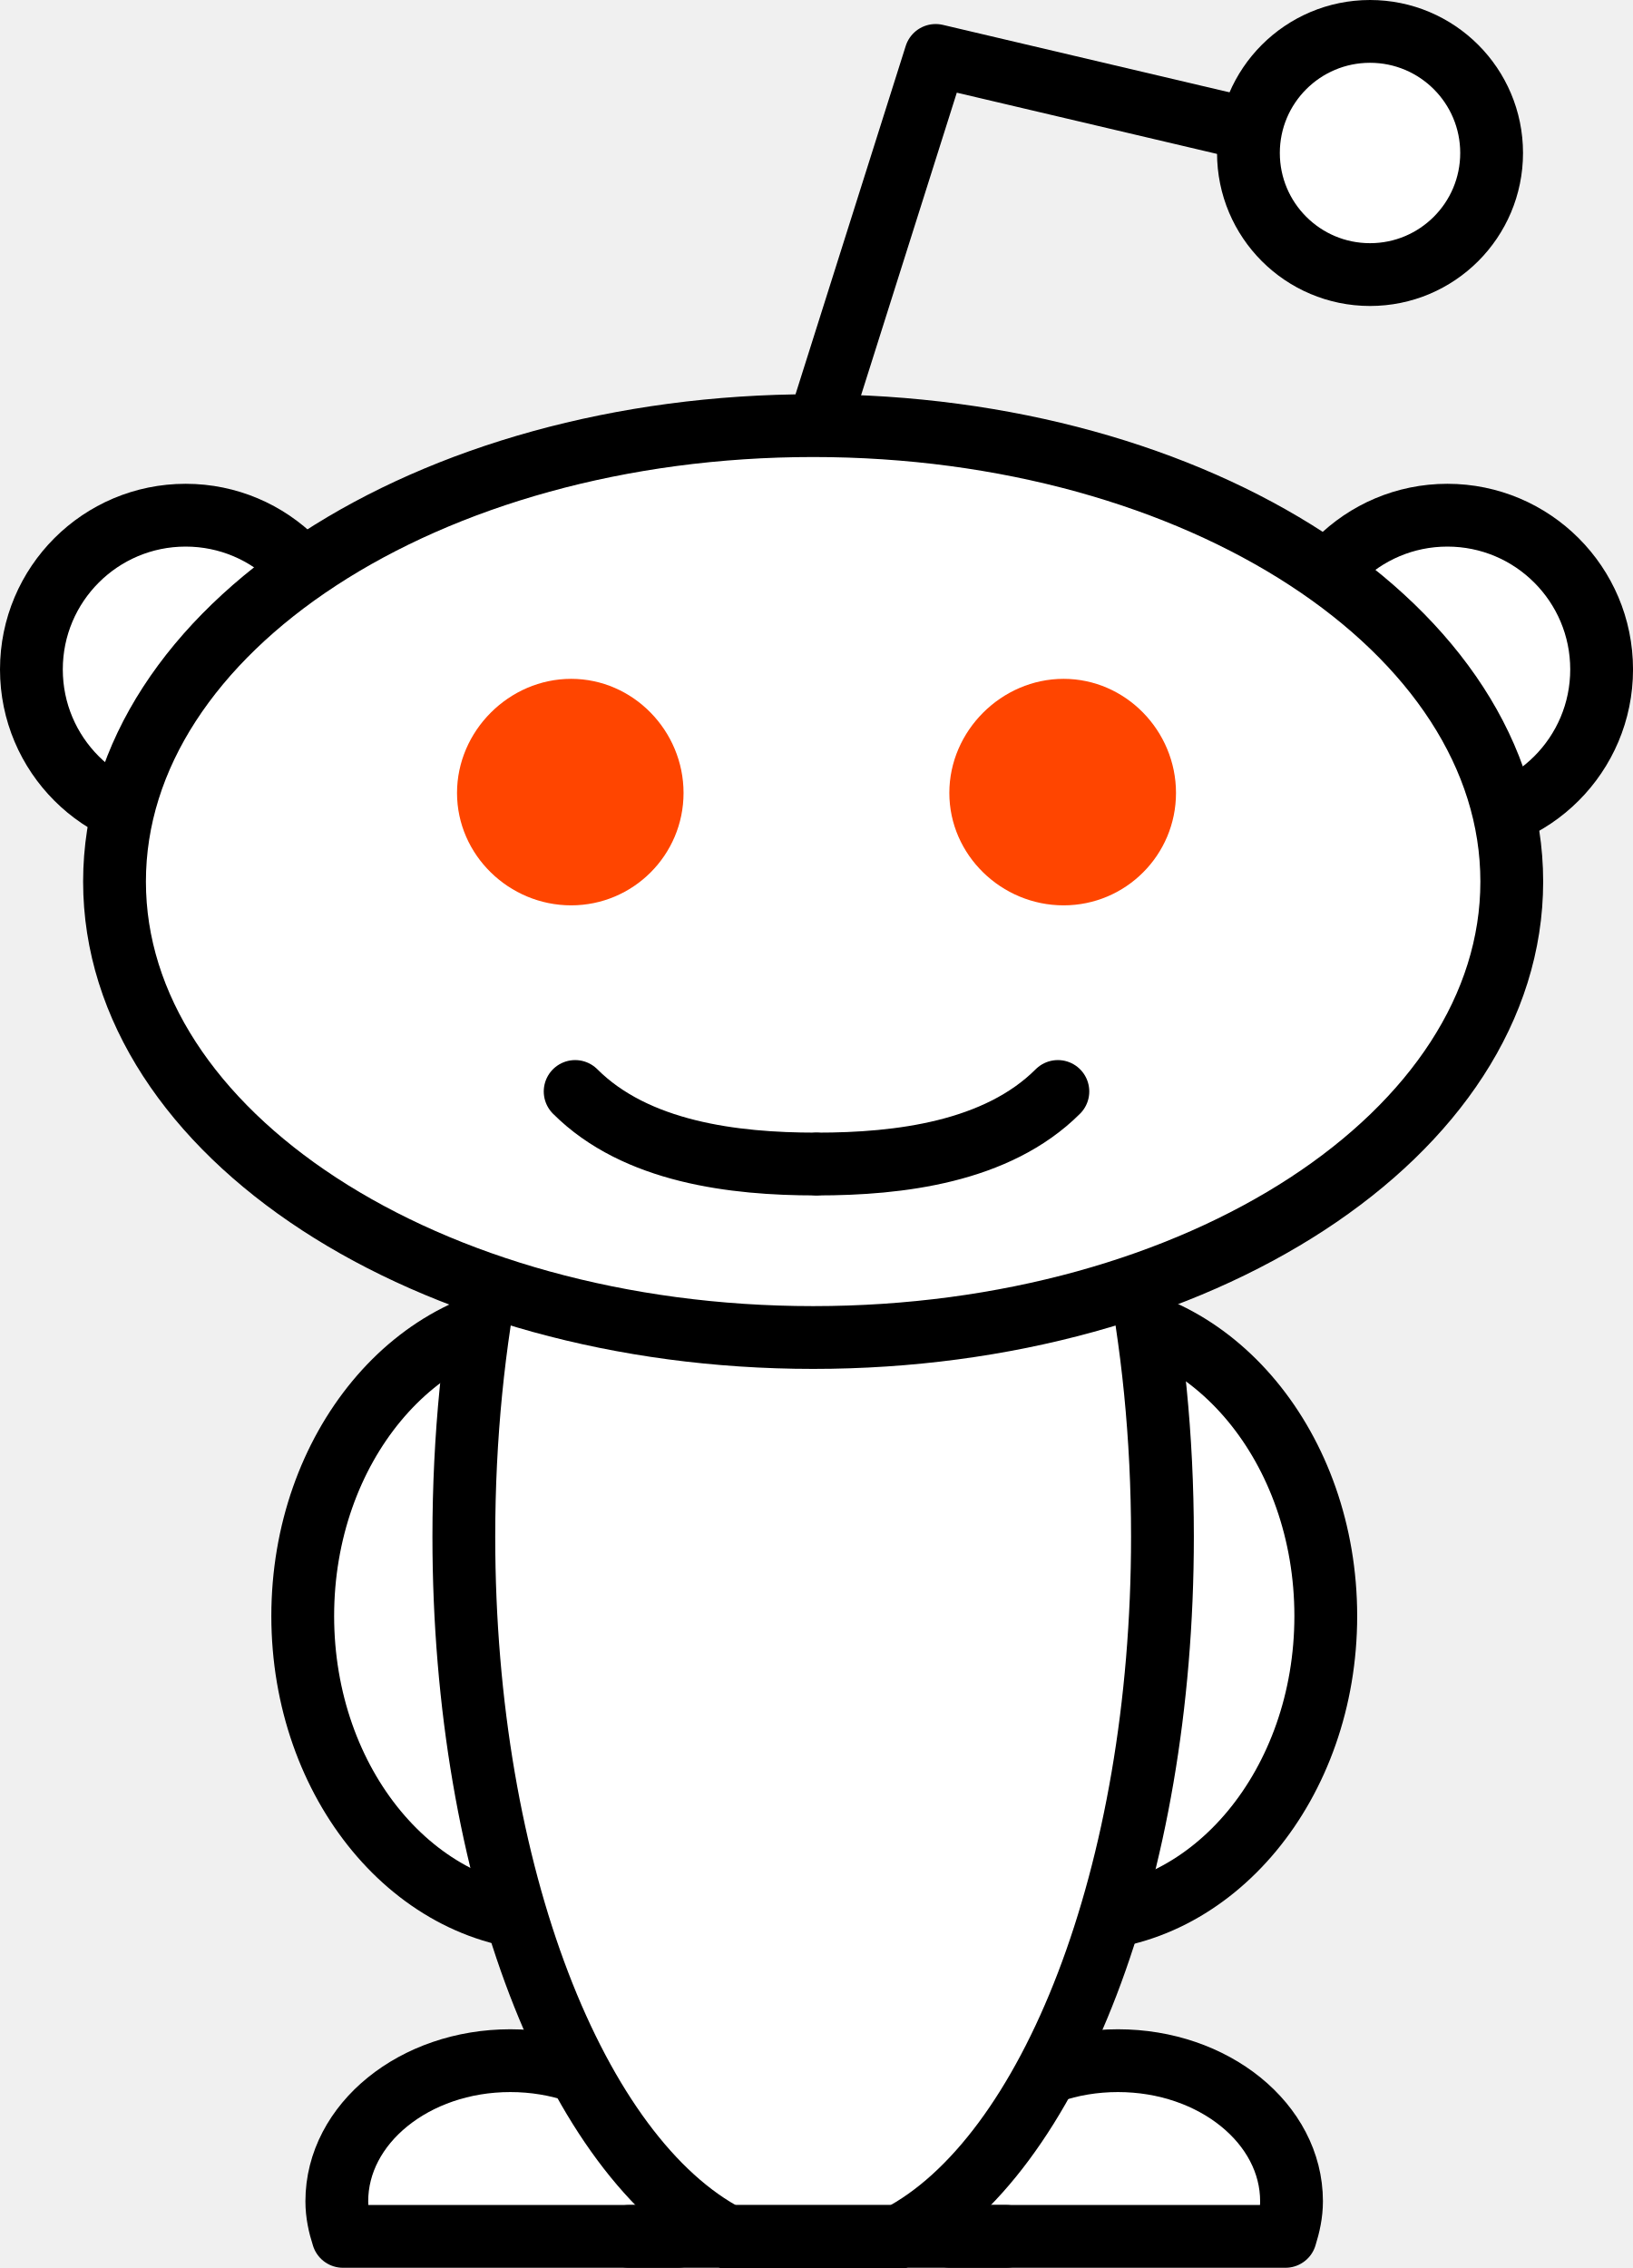
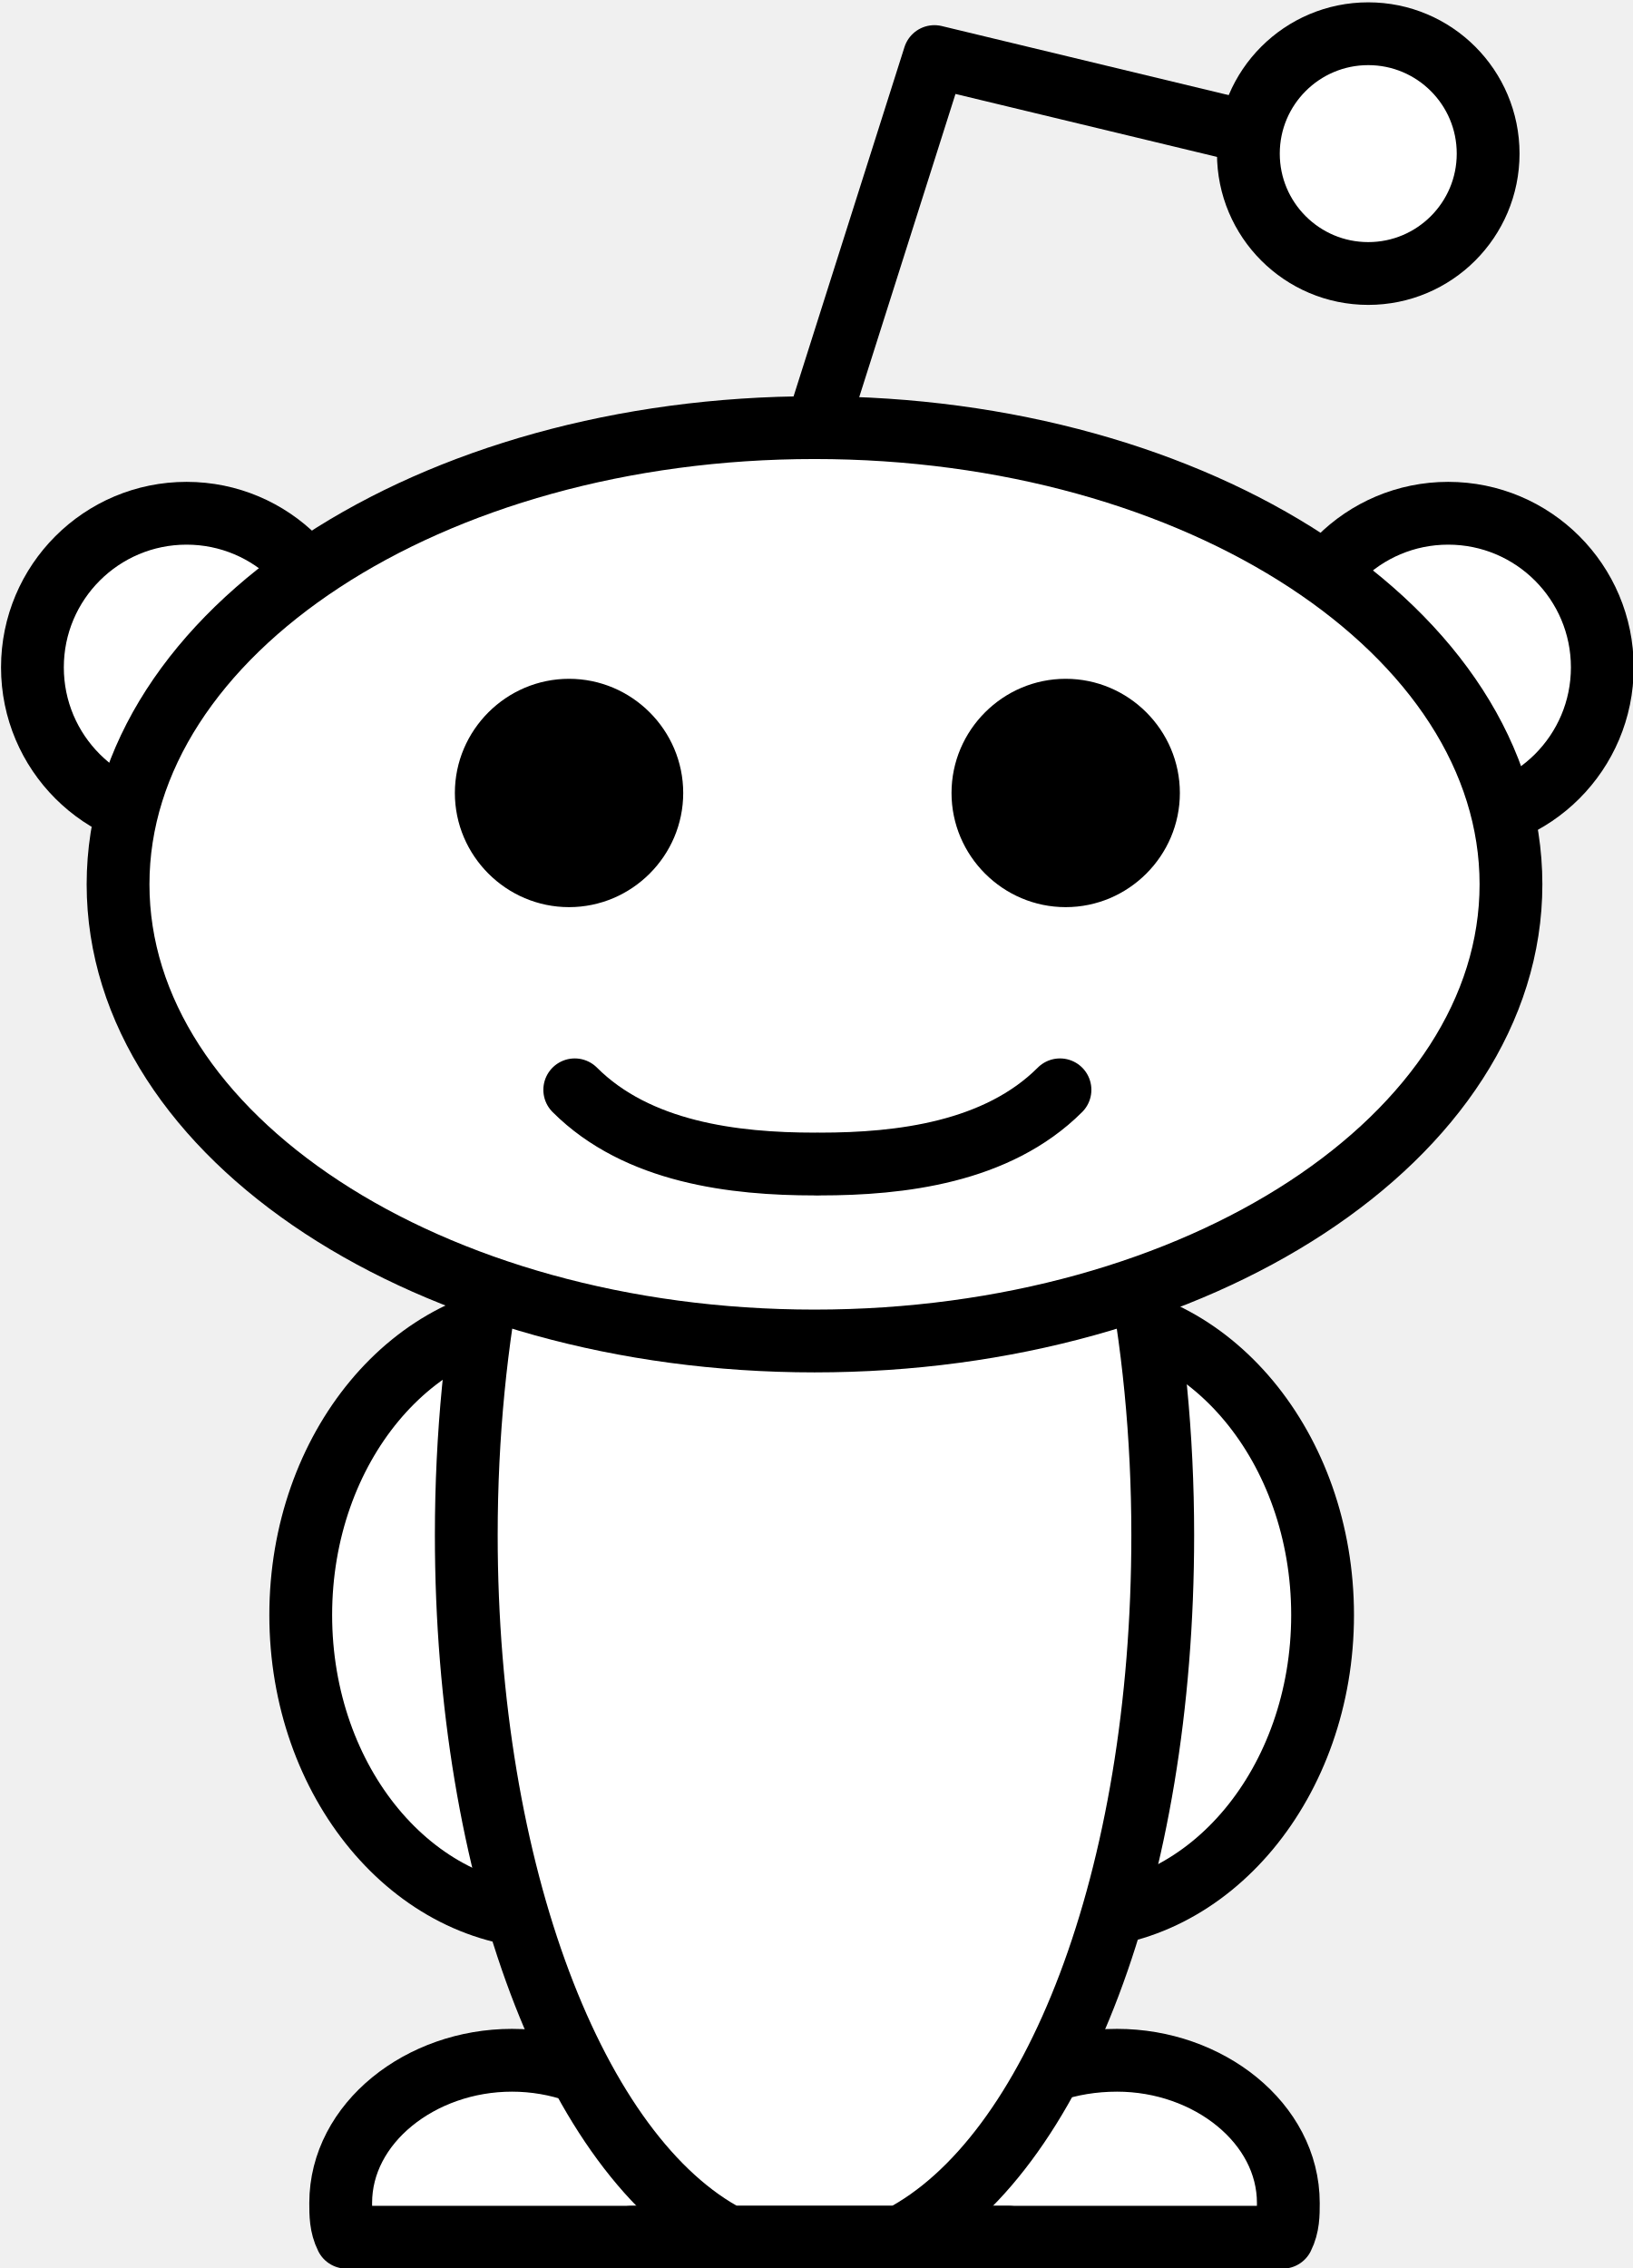
- <svg xmlns="http://www.w3.org/2000/svg" version="1.1" x="0px" y="0px" width="360" height="500" viewBox="0 0 360 500" enable-background="new 0 0 120 40" xml:space="preserve" id="svg21775">
-   <defs id="defs21837" />
+ <svg xmlns="http://www.w3.org/2000/svg" version="1.1" id="svg21775" x="0px" y="0px" viewBox="0 0 360 500" enable-background="new 0 0 360 500" xml:space="preserve">
  <g id="Layer_2" transform="matrix(12.58495,0,0,12.58495,-584.3443,-1.371758)">
-     <ellipse cx="65.245" cy="28.418" rx="4.411" ry="5.324" id="ellipse21778" style="fill:#ffffff;stroke:#000000;stroke-width:1.1" d="m 69.656,28.418 c 0,2.94 -1.975,5.324 -4.411,5.324 -2.436,0 -4.411,-2.384 -4.411,-5.324 0,-2.94 1.975,-5.324 4.411,-5.324 2.436,0 4.411,2.384 4.411,5.324 z" />
+     <ellipse id="ellipse21778" fill="#FFFFFF" stroke="#000000" stroke-width="1.1" cx="65.2" cy="28.4" rx="4.4" ry="5.3">
+ 	</ellipse>
    <g id="g21780">
      <g id="g21782">
-         <path d="m 58.303,39.285 c 0.063,-0.197 0.108,-0.4 0.108,-0.615 0,-1.359 -1.361,-2.463 -3.04,-2.463 -1.679,0 -3.039,1.104 -3.039,2.463 0,0.215 0.044,0.418 0.108,0.615 h 5.863 z" id="path21784" style="fill:#ffffff" />
+         <path id="path21784" fill="#FFFFFF" d="M58.3,39.3c0.1-0.2,0.1-0.4,0.1-0.6     c0-1.4-1.4-2.5-3-2.5s-3,1.1-3,2.5c0,0.2,0,0.4,0.1,0.6H58.3z" />
      </g>
      <g id="g21786">
-         <path d="m 58.303,39.285 c 0.063,-0.197 0.108,-0.4 0.108,-0.615 0,-1.359 -1.361,-2.463 -3.04,-2.463 -1.679,0 -3.039,1.104 -3.039,2.463 0,0.215 0.044,0.418 0.108,0.615 h 5.863 z" id="path21788" style="fill:none;stroke:#000000;stroke-width:1.1;stroke-linecap:round;stroke-linejoin:round" />
+         <path id="path21788" fill="none" stroke="#000000" stroke-width="1.1" stroke-linecap="round" stroke-linejoin="round" d="     M58.3,39.3c0.1-0.2,0.1-0.4,0.1-0.6c0-1.4-1.4-2.5-3-2.5s-3,1.1-3,2.5c0,0.2,0,0.4,0.1,0.6H58.3z" />
      </g>
    </g>
    <g id="g21790">
      <g id="g21792">
-         <path d="m 68.949,39.285 c 0.062,-0.197 0.107,-0.4 0.107,-0.615 0,-1.359 -1.361,-2.463 -3.041,-2.463 -1.679,0 -3.039,1.104 -3.039,2.463 0,0.215 0.043,0.418 0.107,0.615 h 5.866 z" id="path21794" style="fill:#ffffff" />
+         <path id="path21794" fill="#FFFFFF" d="M68.9,39.3c0.1-0.2,0.1-0.4,0.1-0.6     c0-1.4-1.4-2.5-3-2.5c-1.7,0-3,1.1-3,2.5c0,0.2,0,0.4,0.1,0.6H68.9z" />
      </g>
      <g id="g21796">
-         <path d="m 68.949,39.285 c 0.062,-0.197 0.107,-0.4 0.107,-0.615 0,-1.359 -1.361,-2.463 -3.041,-2.463 -1.679,0 -3.039,1.104 -3.039,2.463 0,0.215 0.043,0.418 0.107,0.615 h 5.866 z" id="path21798" style="fill:none;stroke:#000000;stroke-width:1.1;stroke-linecap:round;stroke-linejoin:round" />
+         <path id="path21798" fill="none" stroke="#000000" stroke-width="1.1" stroke-linecap="round" stroke-linejoin="round" d="     M68.9,39.3c0.1-0.2,0.1-0.4,0.1-0.6c0-1.4-1.4-2.5-3-2.5c-1.7,0-3,1.1-3,2.5c0,0.2,0,0.4,0.1,0.6H68.9z" />
      </g>
    </g>
-     <circle cx="49.684" cy="11.836" r="2.702" id="circle21800" style="fill:#ffffff;stroke:#000000;stroke-width:1.1" d="m 52.386,11.836 c 0,1.492 -1.21,2.702 -2.702,2.702 -1.492,0 -2.702,-1.21 -2.702,-2.702 0,-1.492 1.21,-2.702 2.702,-2.702 1.492,0 2.702,1.21 2.702,2.702 z" />
-     <circle cx="71.786" cy="11.836" r="2.702" id="circle21802" style="fill:#ffffff;stroke:#000000;stroke-width:1.1" d="m 74.488,11.836 c 0,1.492 -1.21,2.702 -2.702,2.702 -1.492,0 -2.702,-1.21 -2.702,-2.702 0,-1.492 1.21,-2.702 2.702,-2.702 1.492,0 2.702,1.21 2.702,2.702 z" />
-     <path d="m 68.226,2.352 c 0,0 0,0 -5.404,-1.272 l -1.986,6.278" id="path21804" style="fill:none;stroke:#000000;stroke-width:1.1;stroke-linecap:round;stroke-linejoin:round" />
-     <ellipse cx="56.146" cy="28.418" rx="4.411" ry="5.324" id="ellipse21806" style="fill:#ffffff;stroke:#000000;stroke-width:1.1" d="m 60.557,28.418 c 0,2.94 -1.975,5.324 -4.411,5.324 -2.436,0 -4.411,-2.384 -4.411,-5.324 0,-2.94 1.975,-5.324 4.411,-5.324 2.436,0 4.411,2.384 4.411,5.324 z" />
-     <circle cx="70.431" cy="2.789" r="2.13" id="circle21808" style="fill:#ffffff;stroke:#000000;stroke-width:1.1" d="m 72.561,2.789 c 0,1.176 -0.954,2.13 -2.13,2.13 -1.176,0 -2.13,-0.954 -2.13,-2.13 0,-1.176 0.954,-2.13 2.13,-2.13 1.176,0 2.13,0.954 2.13,2.13 z" />
+     <circle id="circle21800" fill="#FFFFFF" stroke="#000000" stroke-width="1.1" cx="49.7" cy="11.8" r="2.7">
+ 	</circle>
+     <circle id="circle21802" fill="#FFFFFF" stroke="#000000" stroke-width="1.1" cx="71.8" cy="11.8" r="2.7">
+ 	</circle>
+     <path id="path21804" fill="none" stroke="#000000" stroke-width="1.1" stroke-linecap="round" stroke-linejoin="round" d="   M68.2,2.4c0,0,0,0-5.4-1.3l-2,6.3" />
+     <ellipse id="ellipse21806" fill="#FFFFFF" stroke="#000000" stroke-width="1.1" cx="56.1" cy="28.4" rx="4.4" ry="5.3">
+ 	</ellipse>
+     <circle id="circle21808" fill="#FFFFFF" stroke="#000000" stroke-width="1.1" cx="70.4" cy="2.8" r="2.1">
+ 	</circle>
    <g id="g21810">
      <g id="g21812">
-         <path d="m 59.181,39.289 h 2.99 c 2.655,-1.383 4.624,-6.34 4.624,-12.262 0,-6.99 -2.74,-12.655 -6.119,-12.655 -3.38,0 -6.119,5.666 -6.119,12.655 0,5.922 1.968,10.879 4.624,12.262 z" id="path21814" style="fill:#ffffff" />
+         <path id="path21814" fill="#FFFFFF" d="M59.2,39.3h3c2.7-1.4,4.6-6.3,4.6-12.3     c0-7-2.7-12.7-6.1-12.7c-3.4,0-6.1,5.7-6.1,12.7C54.6,32.9,56.5,37.9,59.2,39.3z" />
      </g>
      <g id="g21816">
-         <path d="m 59.181,39.289 h 2.99 c 2.655,-1.383 4.624,-6.34 4.624,-12.262 0,-6.99 -2.74,-12.655 -6.119,-12.655 -3.38,0 -6.119,5.666 -6.119,12.655 0,5.922 1.968,10.879 4.624,12.262 z" id="path21818" style="fill:none;stroke:#000000;stroke-width:1.1" />
+         <path id="path21818" fill="none" stroke="#000000" stroke-width="1.1" d="M59.2,39.3h3     c2.7-1.4,4.6-6.3,4.6-12.3c0-7-2.7-12.7-6.1-12.7c-3.4,0-6.1,5.7-6.1,12.7C54.6,32.9,56.5,37.9,59.2,39.3z" />
      </g>
    </g>
-     <ellipse cx="60.676" cy="15.552" rx="12.238" ry="7.987" id="ellipse21820" style="fill:#ffffff;stroke:#000000;stroke-width:1.1" d="m 72.914,15.552 c 0,4.411 -5.479,7.987 -12.238,7.987 -6.759,0 -12.238,-3.576 -12.238,-7.987 0,-4.411 5.479,-7.987 12.238,-7.987 6.759,0 12.238,3.576 12.238,7.987 z" />
-     <line x1="57.457" y1="39.285" x2="64.053" y2="39.285" id="line21822" style="fill:none;stroke:#000000;stroke-width:1.1;stroke-linecap:round;stroke-linejoin:round" />
+     <ellipse id="ellipse21820" fill="#FFFFFF" stroke="#000000" stroke-width="1.1" cx="60.7" cy="15.6" rx="12.2" ry="8">
+ 	</ellipse>
+     <line id="line21822" fill="none" stroke="#000000" stroke-width="1.1" stroke-linecap="round" stroke-linejoin="round" x1="57.5" y1="39.3" x2="64.1" y2="39.3" />
    <g id="g21824">
-       <path style="fill:#ff4500;stroke:none" d="m 135.906,159.656 c -13.68,0 -25.156,11.476 -25.156,25.156 0,13.68 11.476,24.781 25.156,24.781 13.68,0 24.781,-11.101 24.781,-24.781 0,-13.68 -11.101,-25.156 -24.781,-25.156 z" transform="matrix(0.07946,0,0,0.07946,45.6376,-0.6855995)" id="circle21826" />
-       <path style="fill:#ff4500;stroke:none" d="m 244.469,159.656 c -13.687,0 -25.188,11.469 -25.188,25.156 0,13.687 11.501,24.781 25.188,24.781 13.687,0 24.781,-11.094 24.781,-24.781 0,-13.687 -11.094,-25.156 -24.781,-25.156 z" transform="matrix(0.07946,0,0,0.07946,45.6376,-0.6855995)" id="circle21828" />
-       <path d="m 56.507,19.229 c 1.066,1.066 2.786,1.271 4.212,1.271" id="path21830" style="fill:none;stroke:#000000;stroke-width:1.1;stroke-linecap:round" />
-       <path d="M 64.963,19.229 C 63.896,20.295 62.177,20.5 60.75,20.5" id="path21832" style="fill:none;stroke:#000000;stroke-width:1.1;stroke-linecap:round" />
+       <path id="circle21826" d="M56.4,12c-1.1,0-2,0.9-2,2s0.9,2,2,2c1.1,0,2-0.9,2-2S57.5,12,56.4,12    z" />
+       <path id="circle21828" d="M65.1,12c-1.1,0-2,0.9-2,2s0.9,2,2,2c1.1,0,2-0.9,2-2S66.2,12,65.1,12    z" />
+       <path id="path21830" fill="none" stroke="#000000" stroke-width="1.1" stroke-linecap="round" d="    M56.5,19.2c1.1,1.1,2.8,1.3,4.2,1.3" />
+       <path id="path21832" fill="none" stroke="#000000" stroke-width="1.1" stroke-linecap="round" d="    M65,19.2c-1.1,1.1-2.8,1.3-4.2,1.3" />
    </g>
  </g>
  <g id="Layer_3" transform="translate(-56.49872,470.0008)">
</g>
</svg>
